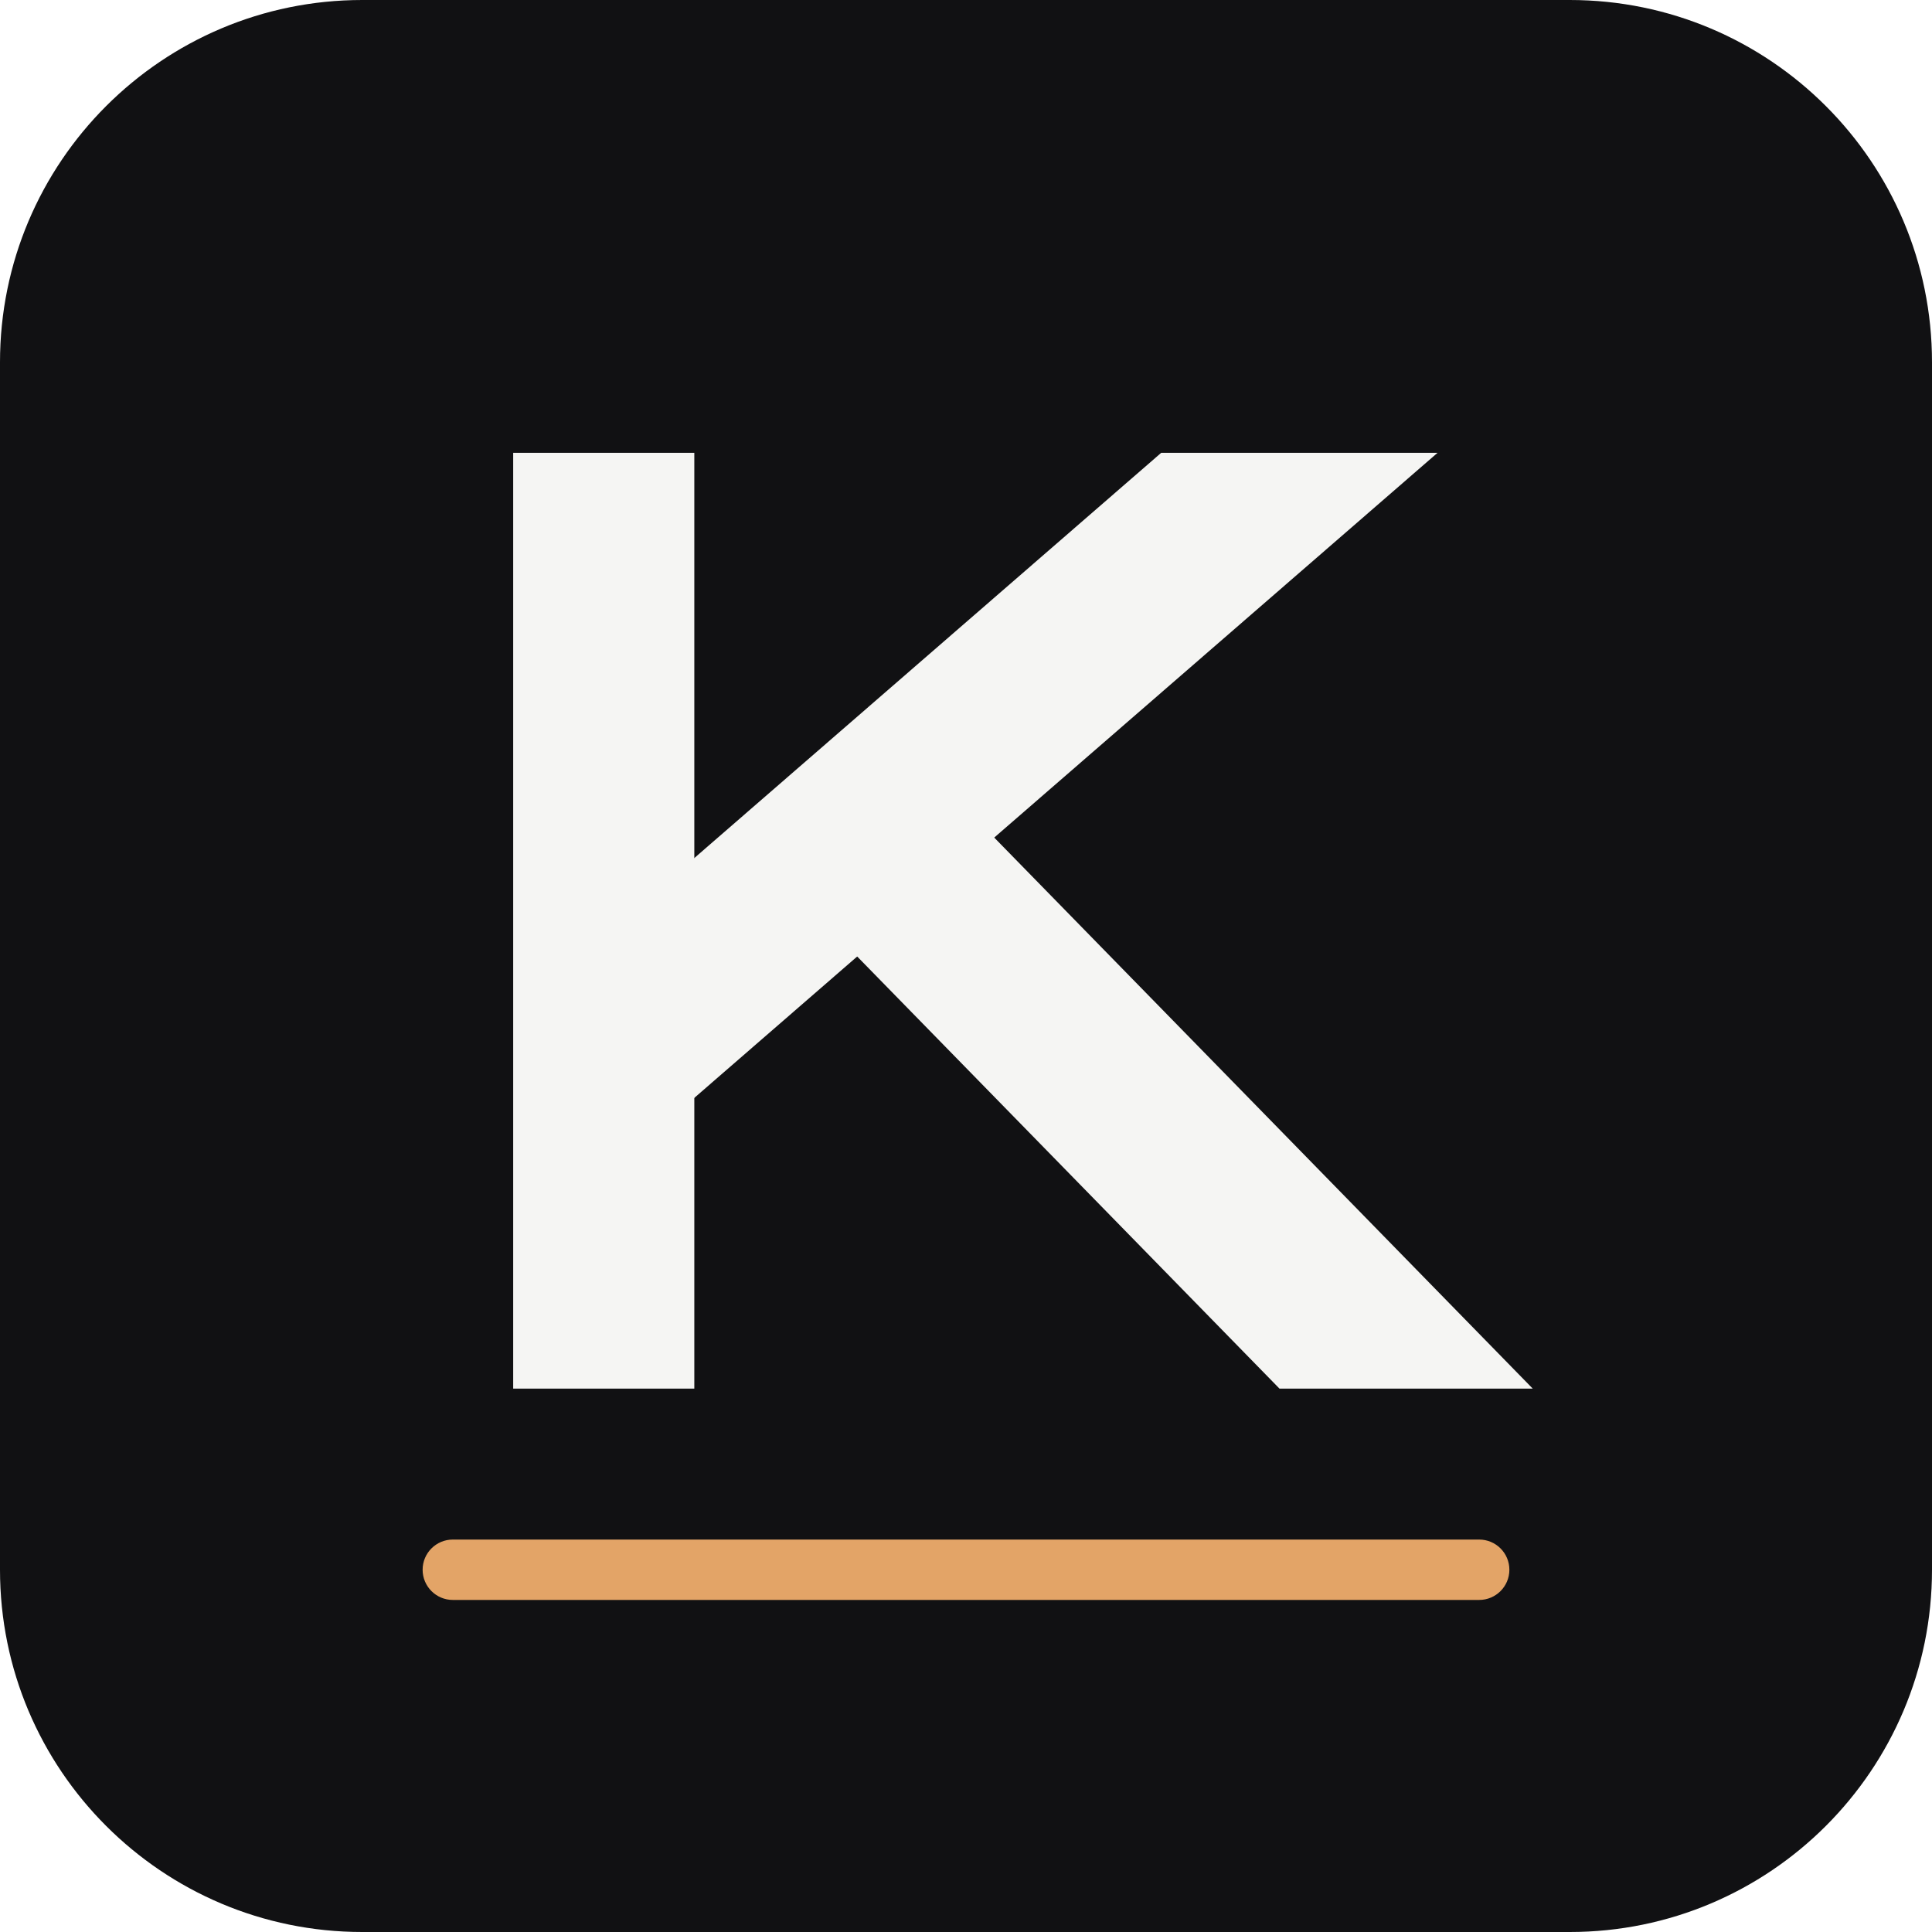
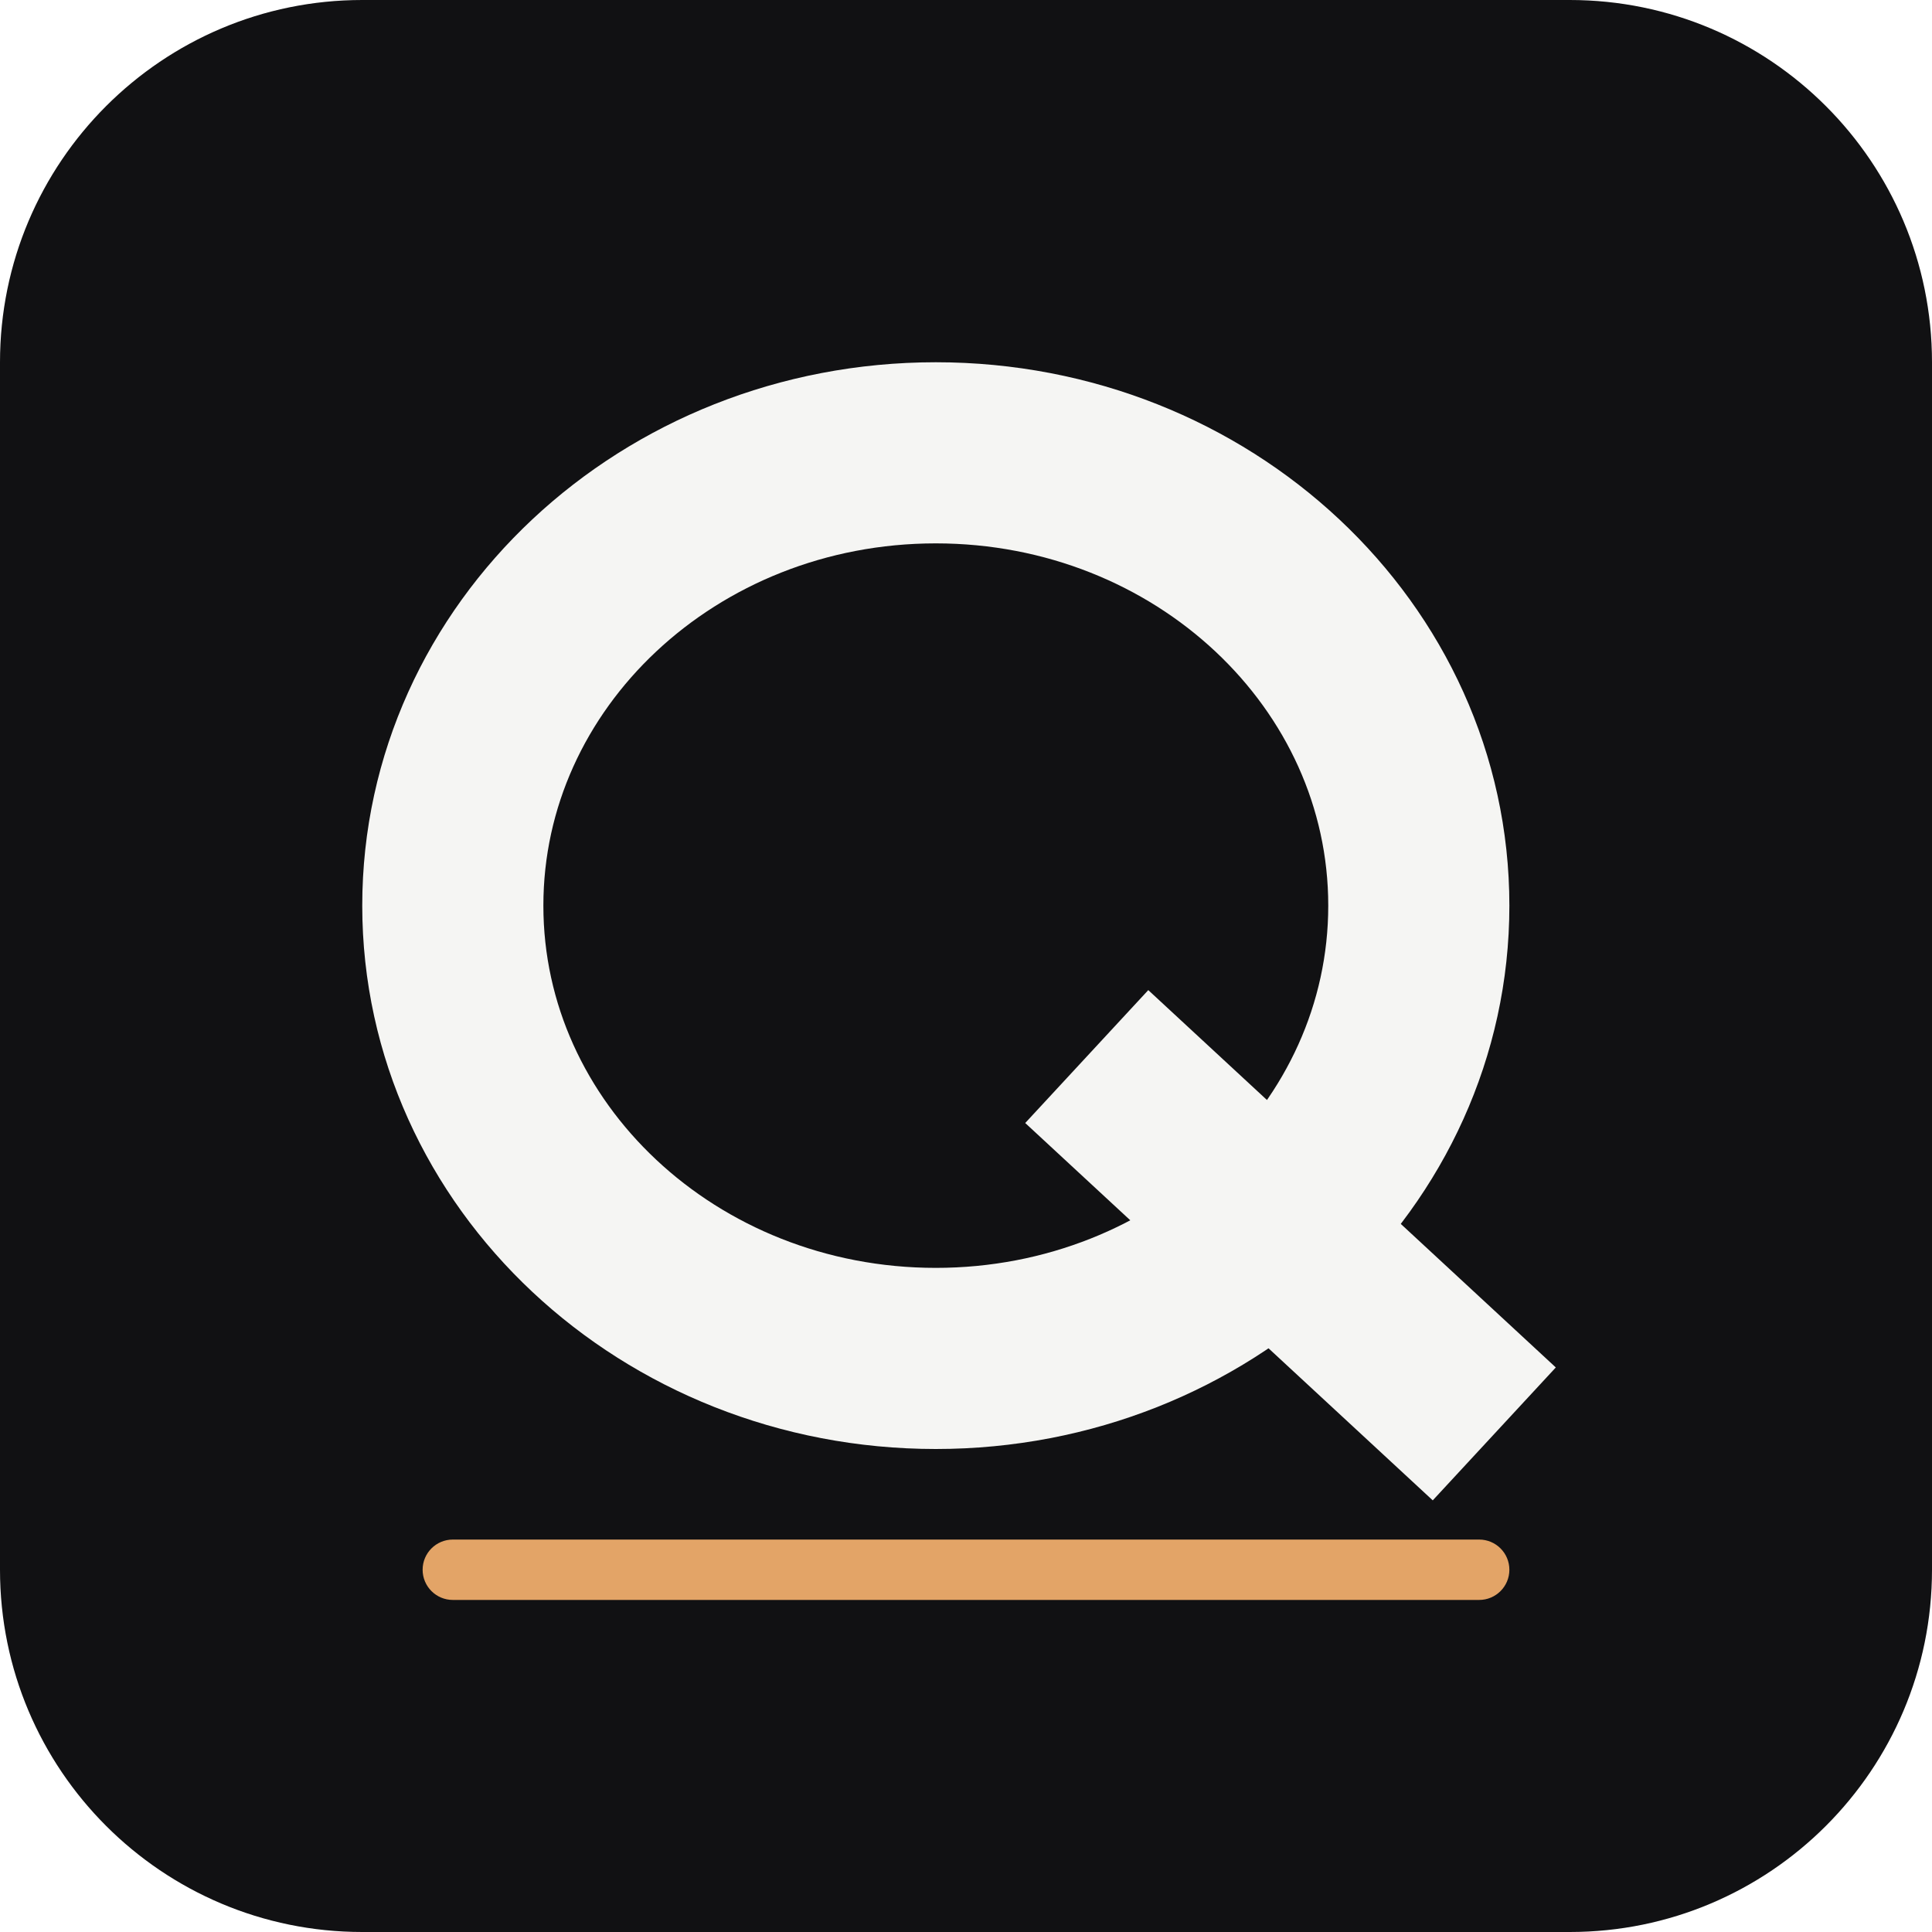
<svg xmlns="http://www.w3.org/2000/svg" viewBox="0 0 64 64">
  <rect width="64" height="64" rx="12" fill="#111113" />
-   <clipPath id="k">
-     <rect x="14" y="15" width="38" height="31" />
-   </clipPath>
-   <g fill="none" stroke="#f5f5f3" stroke-width="6" clip-path="url(#k)">
-     <path d="M20 13v35" />
-     <path d="M20 35 46.5 12" />
-     <path d="M28.5 27.5 50 49.5" />
+   <g fill="none" stroke="#f5f5f3" stroke-width="6">
+     <ellipse cx="31" cy="30" rx="16" ry="15" />
+     <path d="M36 35 49.5 47.5" />
  </g>
  <rect x="14" y="51" width="36" height="2" rx="1" fill="#e3a467" />
</svg>
